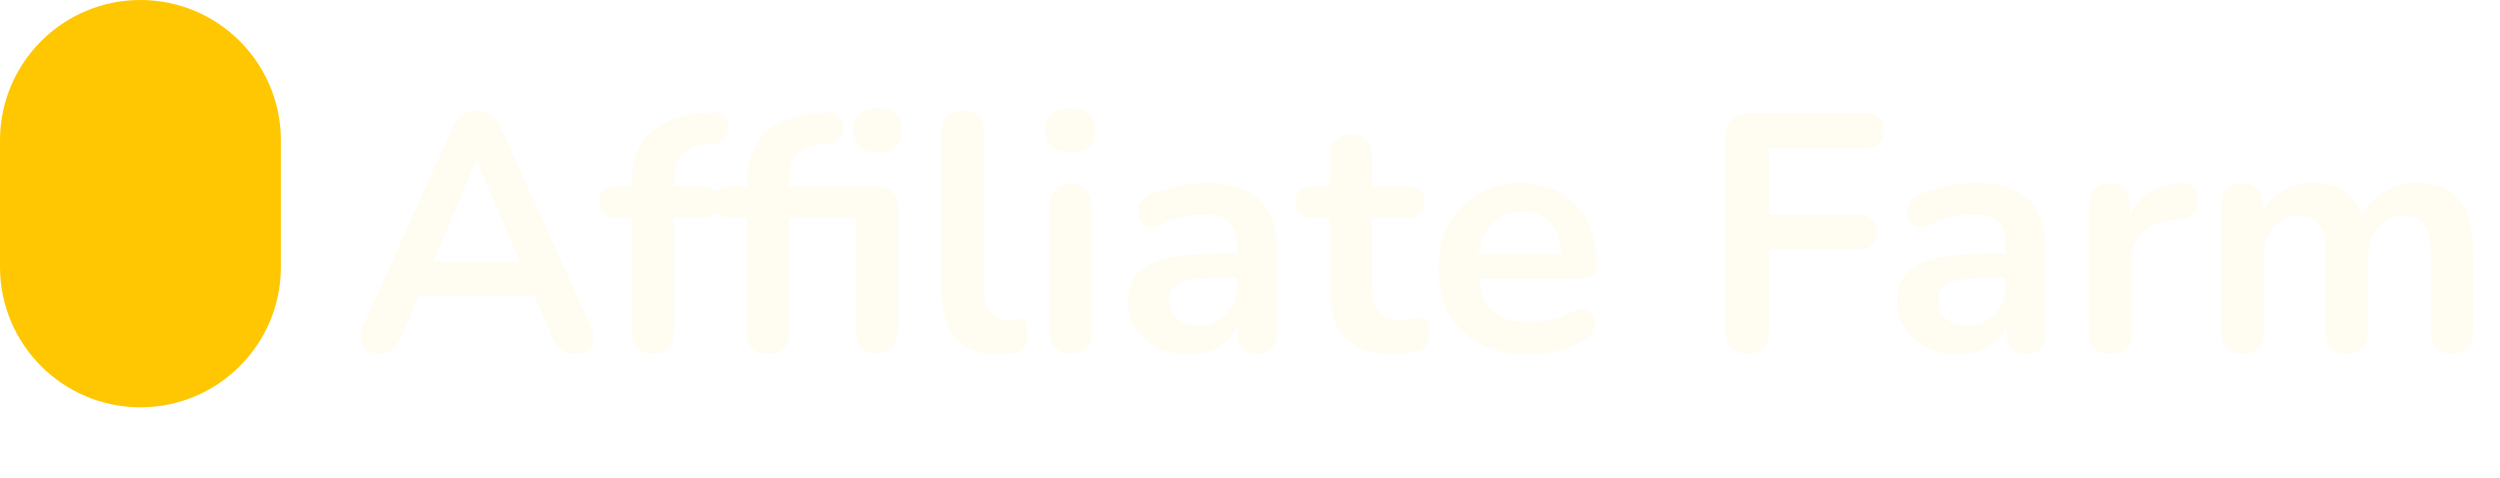
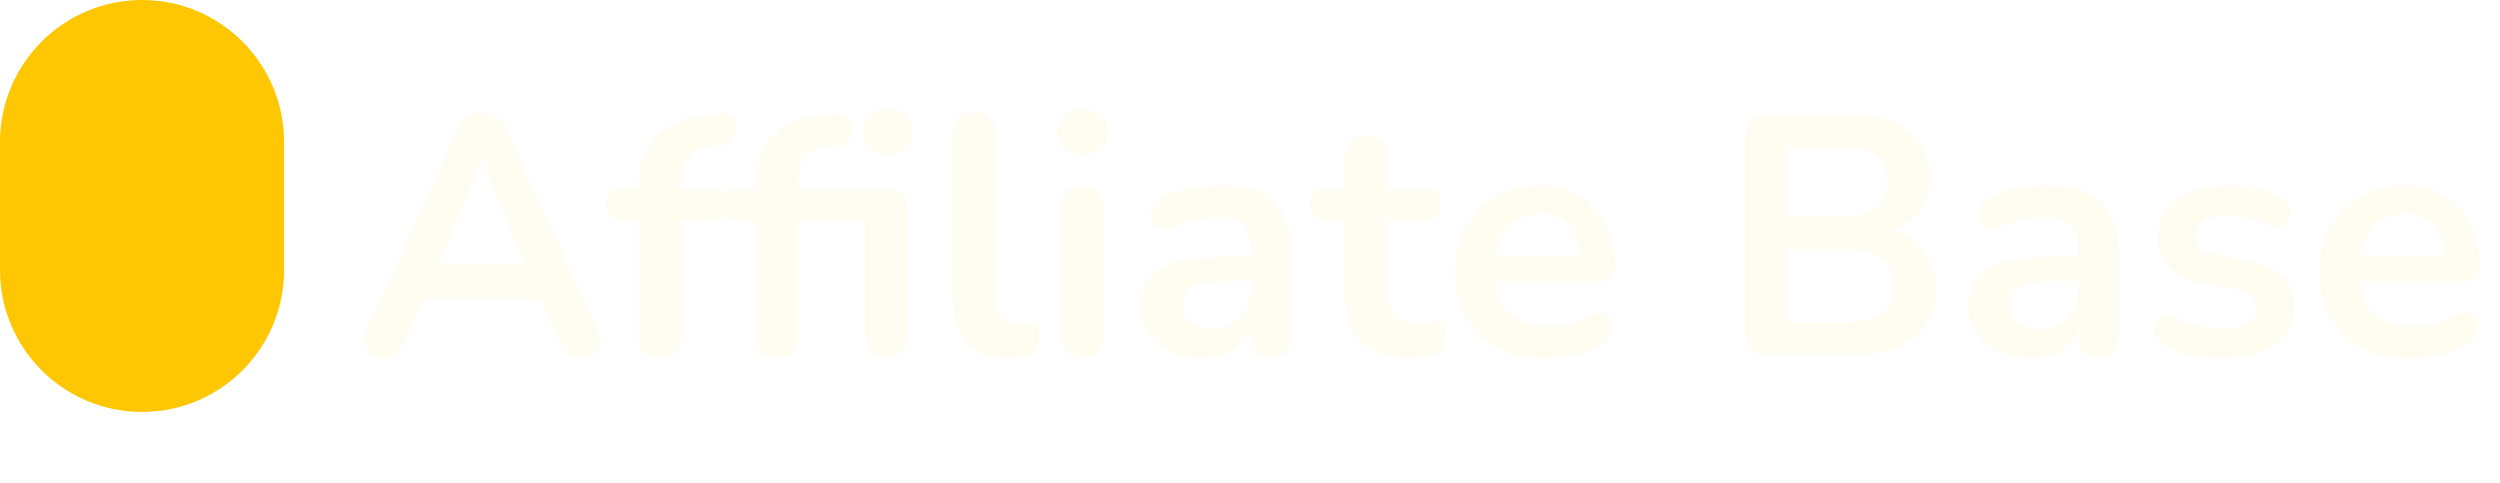
- <svg xmlns="http://www.w3.org/2000/svg" width="178" height="34" viewBox="0 0 178 34" fill="none">
+ <svg xmlns="http://www.w3.org/2000/svg" width="176" height="34" viewBox="0 0 176 34" fill="none">
  <rect width="20" height="29" rx="10" fill="#FFC701" />
-   <path d="M27.016 25.192C26.632 25.192 26.32 25.104 26.08 24.928C25.856 24.752 25.72 24.52 25.672 24.232C25.624 23.928 25.68 23.592 25.84 23.224L32.176 9.184C32.384 8.72 32.632 8.392 32.92 8.2C33.224 7.992 33.568 7.888 33.952 7.888C34.32 7.888 34.648 7.992 34.936 8.2C35.24 8.392 35.496 8.72 35.704 9.184L42.064 23.224C42.24 23.592 42.304 23.928 42.256 24.232C42.208 24.536 42.072 24.776 41.848 24.952C41.624 25.112 41.328 25.192 40.96 25.192C40.512 25.192 40.16 25.088 39.904 24.88C39.664 24.656 39.448 24.32 39.256 23.872L37.696 20.248L38.992 21.088H28.864L30.16 20.248L28.624 23.872C28.416 24.336 28.2 24.672 27.976 24.88C27.752 25.088 27.432 25.192 27.016 25.192ZM33.904 11.416L30.544 19.408L29.92 18.64H37.936L37.336 19.408L33.952 11.416H33.904ZM46.489 25.192C46.009 25.192 45.633 25.064 45.361 24.808C45.105 24.536 44.977 24.152 44.977 23.656V15.52H43.873C43.489 15.52 43.193 15.424 42.985 15.232C42.777 15.024 42.673 14.744 42.673 14.392C42.673 14.024 42.777 13.744 42.985 13.552C43.193 13.36 43.489 13.264 43.873 13.264H45.841L44.977 14.056V13.24C44.977 11.592 45.393 10.36 46.225 9.544C47.057 8.712 48.257 8.224 49.825 8.08L50.641 8.008C50.961 7.976 51.217 8.032 51.409 8.176C51.601 8.304 51.729 8.48 51.793 8.704C51.857 8.912 51.865 9.128 51.817 9.352C51.769 9.576 51.665 9.776 51.505 9.952C51.361 10.112 51.169 10.2 50.929 10.216L50.593 10.24C49.681 10.304 49.017 10.536 48.601 10.936C48.185 11.336 47.977 11.944 47.977 12.76V13.648L47.593 13.264H50.017C50.401 13.264 50.697 13.36 50.905 13.552C51.113 13.744 51.217 14.024 51.217 14.392C51.217 14.744 51.113 15.024 50.905 15.232C50.697 15.424 50.401 15.52 50.017 15.52H47.977V23.656C47.977 24.68 47.481 25.192 46.489 25.192ZM54.692 25.192C54.212 25.192 53.836 25.064 53.564 24.808C53.308 24.536 53.18 24.152 53.18 23.656V15.52H52.076C51.692 15.52 51.396 15.424 51.188 15.232C50.98 15.024 50.876 14.744 50.876 14.392C50.876 14.024 50.98 13.744 51.188 13.552C51.396 13.36 51.692 13.264 52.076 13.264H54.044L53.18 14.056V13.24C53.18 11.624 53.588 10.4 54.404 9.568C55.22 8.736 56.404 8.24 57.956 8.08L58.676 8.008C59.044 7.976 59.332 8.024 59.54 8.152C59.764 8.28 59.908 8.456 59.972 8.68C60.052 8.888 60.068 9.112 60.02 9.352C59.972 9.576 59.876 9.776 59.732 9.952C59.588 10.112 59.404 10.2 59.18 10.216L58.604 10.264C57.756 10.328 57.14 10.56 56.756 10.96C56.372 11.36 56.18 11.96 56.18 12.76V13.648L55.796 13.264H62.444C62.924 13.264 63.292 13.408 63.548 13.696C63.804 13.968 63.932 14.36 63.932 14.872V23.536C63.932 24.048 63.804 24.448 63.548 24.736C63.308 25.024 62.94 25.168 62.444 25.168C61.964 25.168 61.588 25.024 61.316 24.736C61.06 24.448 60.932 24.048 60.932 23.536V15.52H56.18V23.656C56.18 24.68 55.684 25.192 54.692 25.192ZM62.492 10.864C61.948 10.864 61.524 10.728 61.22 10.456C60.932 10.168 60.788 9.776 60.788 9.28C60.788 8.768 60.932 8.376 61.22 8.104C61.524 7.832 61.948 7.696 62.492 7.696C63.052 7.696 63.476 7.832 63.764 8.104C64.068 8.376 64.22 8.768 64.22 9.28C64.22 9.776 64.068 10.168 63.764 10.456C63.476 10.728 63.052 10.864 62.492 10.864ZM71.068 25.24C69.74 25.24 68.74 24.864 68.068 24.112C67.396 23.344 67.06 22.224 67.06 20.752V9.4C67.06 8.904 67.188 8.528 67.444 8.272C67.7 8.016 68.068 7.888 68.548 7.888C69.028 7.888 69.396 8.016 69.652 8.272C69.924 8.528 70.06 8.904 70.06 9.4V20.608C70.06 21.344 70.212 21.888 70.516 22.24C70.836 22.592 71.284 22.768 71.86 22.768C71.988 22.768 72.108 22.768 72.22 22.768C72.332 22.752 72.444 22.736 72.556 22.72C72.78 22.688 72.932 22.752 73.012 22.912C73.092 23.056 73.132 23.36 73.132 23.824C73.132 24.224 73.052 24.536 72.892 24.76C72.732 24.984 72.468 25.12 72.1 25.168C71.94 25.184 71.772 25.2 71.596 25.216C71.42 25.232 71.244 25.24 71.068 25.24ZM76.212 25.168C75.732 25.168 75.364 25.024 75.108 24.736C74.852 24.448 74.724 24.048 74.724 23.536V14.728C74.724 14.2 74.852 13.8 75.108 13.528C75.364 13.24 75.732 13.096 76.212 13.096C76.692 13.096 77.06 13.24 77.316 13.528C77.588 13.8 77.724 14.2 77.724 14.728V23.536C77.724 24.048 77.596 24.448 77.34 24.736C77.084 25.024 76.708 25.168 76.212 25.168ZM76.212 10.864C75.652 10.864 75.212 10.728 74.892 10.456C74.588 10.168 74.436 9.776 74.436 9.28C74.436 8.768 74.588 8.376 74.892 8.104C75.212 7.832 75.652 7.696 76.212 7.696C76.788 7.696 77.228 7.832 77.532 8.104C77.836 8.376 77.988 8.768 77.988 9.28C77.988 9.776 77.836 10.168 77.532 10.456C77.228 10.728 76.788 10.864 76.212 10.864ZM84.705 25.24C83.857 25.24 83.097 25.08 82.425 24.76C81.769 24.424 81.249 23.976 80.865 23.416C80.497 22.856 80.313 22.224 80.313 21.52C80.313 20.656 80.537 19.976 80.985 19.48C81.433 18.968 82.161 18.6 83.169 18.376C84.177 18.152 85.529 18.04 87.225 18.04H88.425V19.768H87.249C86.257 19.768 85.465 19.816 84.873 19.912C84.281 20.008 83.857 20.176 83.601 20.416C83.361 20.64 83.241 20.96 83.241 21.376C83.241 21.904 83.425 22.336 83.793 22.672C84.161 23.008 84.673 23.176 85.329 23.176C85.857 23.176 86.321 23.056 86.721 22.816C87.137 22.56 87.465 22.216 87.705 21.784C87.945 21.352 88.065 20.856 88.065 20.296V17.536C88.065 16.736 87.889 16.16 87.537 15.808C87.185 15.456 86.593 15.28 85.761 15.28C85.297 15.28 84.793 15.336 84.249 15.448C83.721 15.56 83.161 15.752 82.569 16.024C82.265 16.168 81.993 16.208 81.753 16.144C81.529 16.08 81.353 15.952 81.225 15.76C81.097 15.552 81.033 15.328 81.033 15.088C81.033 14.848 81.097 14.616 81.225 14.392C81.353 14.152 81.569 13.976 81.873 13.864C82.609 13.56 83.313 13.344 83.985 13.216C84.673 13.088 85.297 13.024 85.857 13.024C87.009 13.024 87.953 13.2 88.689 13.552C89.441 13.904 90.001 14.44 90.369 15.16C90.737 15.864 90.921 16.776 90.921 17.896V23.656C90.921 24.152 90.801 24.536 90.561 24.808C90.321 25.064 89.977 25.192 89.529 25.192C89.081 25.192 88.729 25.064 88.473 24.808C88.233 24.536 88.113 24.152 88.113 23.656V22.504H88.305C88.193 23.064 87.969 23.552 87.633 23.968C87.313 24.368 86.905 24.68 86.409 24.904C85.913 25.128 85.345 25.24 84.705 25.24ZM99.342 25.24C98.302 25.24 97.43 25.064 96.726 24.712C96.038 24.36 95.526 23.848 95.19 23.176C94.854 22.488 94.686 21.64 94.686 20.632V15.52H93.438C93.054 15.52 92.758 15.424 92.55 15.232C92.342 15.024 92.238 14.744 92.238 14.392C92.238 14.024 92.342 13.744 92.55 13.552C92.758 13.36 93.054 13.264 93.438 13.264H94.686V11.08C94.686 10.584 94.814 10.208 95.07 9.952C95.342 9.696 95.718 9.568 96.198 9.568C96.678 9.568 97.046 9.696 97.302 9.952C97.558 10.208 97.686 10.584 97.686 11.08V13.264H100.23C100.614 13.264 100.91 13.36 101.118 13.552C101.326 13.744 101.43 14.024 101.43 14.392C101.43 14.744 101.326 15.024 101.118 15.232C100.91 15.424 100.614 15.52 100.23 15.52H97.686V20.464C97.686 21.232 97.854 21.808 98.19 22.192C98.526 22.576 99.07 22.768 99.822 22.768C100.094 22.768 100.334 22.744 100.542 22.696C100.75 22.648 100.934 22.616 101.094 22.6C101.286 22.584 101.446 22.648 101.574 22.792C101.702 22.92 101.766 23.192 101.766 23.608C101.766 23.928 101.71 24.216 101.598 24.472C101.502 24.712 101.318 24.88 101.046 24.976C100.838 25.04 100.566 25.096 100.23 25.144C99.894 25.208 99.598 25.24 99.342 25.24ZM108.844 25.24C107.516 25.24 106.372 24.992 105.412 24.496C104.452 24 103.708 23.296 103.18 22.384C102.668 21.472 102.412 20.392 102.412 19.144C102.412 17.928 102.66 16.864 103.156 15.952C103.668 15.04 104.364 14.328 105.244 13.816C106.14 13.288 107.156 13.024 108.292 13.024C109.124 13.024 109.868 13.16 110.524 13.432C111.196 13.704 111.764 14.096 112.228 14.608C112.708 15.12 113.068 15.744 113.308 16.48C113.564 17.2 113.692 18.016 113.692 18.928C113.692 19.216 113.588 19.44 113.38 19.6C113.188 19.744 112.908 19.816 112.54 19.816H104.836V18.088H111.58L111.196 18.448C111.196 17.712 111.084 17.096 110.86 16.6C110.652 16.104 110.34 15.728 109.924 15.472C109.524 15.2 109.02 15.064 108.412 15.064C107.74 15.064 107.164 15.224 106.684 15.544C106.22 15.848 105.86 16.288 105.604 16.864C105.364 17.424 105.244 18.096 105.244 18.88V19.048C105.244 20.36 105.548 21.344 106.156 22C106.78 22.64 107.692 22.96 108.892 22.96C109.308 22.96 109.772 22.912 110.284 22.816C110.812 22.704 111.308 22.52 111.772 22.264C112.108 22.072 112.404 21.992 112.66 22.024C112.916 22.04 113.116 22.128 113.26 22.288C113.42 22.448 113.516 22.648 113.548 22.888C113.58 23.112 113.532 23.344 113.404 23.584C113.292 23.824 113.092 24.032 112.804 24.208C112.244 24.56 111.596 24.824 110.86 25C110.14 25.16 109.468 25.24 108.844 25.24ZM124.455 25.192C123.959 25.192 123.567 25.056 123.279 24.784C123.007 24.496 122.871 24.088 122.871 23.56V9.712C122.871 9.184 123.007 8.784 123.279 8.512C123.567 8.224 123.975 8.08 124.503 8.08H132.879C133.295 8.08 133.607 8.184 133.815 8.392C134.023 8.6 134.127 8.896 134.127 9.28C134.127 9.68 134.023 9.992 133.815 10.216C133.607 10.424 133.295 10.528 132.879 10.528H125.943V15.304H132.375C132.775 15.304 133.079 15.408 133.287 15.616C133.511 15.824 133.623 16.12 133.623 16.504C133.623 16.904 133.511 17.216 133.287 17.44C133.079 17.648 132.775 17.752 132.375 17.752H125.943V23.56C125.943 24.648 125.447 25.192 124.455 25.192ZM139.455 25.24C138.607 25.24 137.847 25.08 137.175 24.76C136.519 24.424 135.999 23.976 135.615 23.416C135.247 22.856 135.063 22.224 135.063 21.52C135.063 20.656 135.287 19.976 135.735 19.48C136.183 18.968 136.911 18.6 137.919 18.376C138.927 18.152 140.279 18.04 141.975 18.04H143.175V19.768H141.999C141.007 19.768 140.215 19.816 139.623 19.912C139.031 20.008 138.607 20.176 138.351 20.416C138.111 20.64 137.991 20.96 137.991 21.376C137.991 21.904 138.175 22.336 138.543 22.672C138.911 23.008 139.423 23.176 140.079 23.176C140.607 23.176 141.071 23.056 141.471 22.816C141.887 22.56 142.215 22.216 142.455 21.784C142.695 21.352 142.815 20.856 142.815 20.296V17.536C142.815 16.736 142.639 16.16 142.287 15.808C141.935 15.456 141.343 15.28 140.511 15.28C140.047 15.28 139.543 15.336 138.999 15.448C138.471 15.56 137.911 15.752 137.319 16.024C137.015 16.168 136.743 16.208 136.503 16.144C136.279 16.08 136.103 15.952 135.975 15.76C135.847 15.552 135.783 15.328 135.783 15.088C135.783 14.848 135.847 14.616 135.975 14.392C136.103 14.152 136.319 13.976 136.623 13.864C137.359 13.56 138.063 13.344 138.735 13.216C139.423 13.088 140.047 13.024 140.607 13.024C141.759 13.024 142.703 13.2 143.439 13.552C144.191 13.904 144.751 14.44 145.119 15.16C145.487 15.864 145.671 16.776 145.671 17.896V23.656C145.671 24.152 145.551 24.536 145.311 24.808C145.071 25.064 144.727 25.192 144.279 25.192C143.831 25.192 143.479 25.064 143.223 24.808C142.983 24.536 142.863 24.152 142.863 23.656V22.504H143.055C142.943 23.064 142.719 23.552 142.383 23.968C142.063 24.368 141.655 24.68 141.159 24.904C140.663 25.128 140.095 25.24 139.455 25.24ZM150.252 25.192C149.756 25.192 149.372 25.064 149.1 24.808C148.844 24.536 148.716 24.152 148.716 23.656V14.584C148.716 14.088 148.844 13.712 149.1 13.456C149.356 13.2 149.716 13.072 150.18 13.072C150.644 13.072 151.004 13.2 151.26 13.456C151.516 13.712 151.644 14.088 151.644 14.584V16.096H151.404C151.628 15.136 152.068 14.408 152.724 13.912C153.38 13.416 154.252 13.12 155.34 13.024C155.676 12.992 155.94 13.08 156.132 13.288C156.34 13.48 156.46 13.784 156.492 14.2C156.524 14.6 156.428 14.928 156.204 15.184C155.996 15.424 155.676 15.568 155.244 15.616L154.716 15.664C153.74 15.76 153.004 16.064 152.508 16.576C152.012 17.072 151.764 17.776 151.764 18.688V23.656C151.764 24.152 151.636 24.536 151.38 24.808C151.124 25.064 150.748 25.192 150.252 25.192ZM159.651 25.192C159.171 25.192 158.803 25.064 158.547 24.808C158.291 24.536 158.163 24.152 158.163 23.656V14.584C158.163 14.088 158.291 13.712 158.547 13.456C158.803 13.2 159.163 13.072 159.627 13.072C160.091 13.072 160.451 13.2 160.707 13.456C160.963 13.712 161.091 14.088 161.091 14.584V16.336L160.827 15.616C161.147 14.816 161.643 14.184 162.315 13.72C162.987 13.256 163.787 13.024 164.715 13.024C165.659 13.024 166.435 13.248 167.043 13.696C167.651 14.144 168.075 14.832 168.315 15.76H167.979C168.299 14.912 168.827 14.248 169.563 13.768C170.299 13.272 171.147 13.024 172.107 13.024C173.003 13.024 173.739 13.2 174.315 13.552C174.907 13.904 175.347 14.44 175.635 15.16C175.923 15.864 176.067 16.76 176.067 17.848V23.656C176.067 24.152 175.931 24.536 175.659 24.808C175.403 25.064 175.035 25.192 174.555 25.192C174.075 25.192 173.707 25.064 173.451 24.808C173.195 24.536 173.067 24.152 173.067 23.656V17.968C173.067 17.072 172.915 16.416 172.611 16C172.323 15.584 171.827 15.376 171.123 15.376C170.339 15.376 169.723 15.656 169.275 16.216C168.827 16.76 168.603 17.52 168.603 18.496V23.656C168.603 24.152 168.475 24.536 168.219 24.808C167.963 25.064 167.595 25.192 167.115 25.192C166.635 25.192 166.259 25.064 165.987 24.808C165.731 24.536 165.603 24.152 165.603 23.656V17.968C165.603 17.072 165.451 16.416 165.147 16C164.859 15.584 164.371 15.376 163.683 15.376C162.899 15.376 162.283 15.656 161.835 16.216C161.387 16.76 161.163 17.52 161.163 18.496V23.656C161.163 24.68 160.659 25.192 159.651 25.192Z" fill="#FFFCF2" />
+   <path d="M27.016 25.192C26.632 25.192 26.32 25.104 26.08 24.928C25.856 24.752 25.72 24.52 25.672 24.232C25.624 23.928 25.68 23.592 25.84 23.224L32.176 9.184C32.384 8.72 32.632 8.392 32.92 8.2C33.224 7.992 33.568 7.888 33.952 7.888C34.32 7.888 34.648 7.992 34.936 8.2C35.24 8.392 35.496 8.72 35.704 9.184L42.064 23.224C42.24 23.592 42.304 23.928 42.256 24.232C42.208 24.536 42.072 24.776 41.848 24.952C41.624 25.112 41.328 25.192 40.96 25.192C40.512 25.192 40.16 25.088 39.904 24.88C39.664 24.656 39.448 24.32 39.256 23.872L37.696 20.248L38.992 21.088H28.864L30.16 20.248L28.624 23.872C28.416 24.336 28.2 24.672 27.976 24.88C27.752 25.088 27.432 25.192 27.016 25.192ZM33.904 11.416L30.544 19.408L29.92 18.64H37.936L37.336 19.408L33.952 11.416H33.904ZM46.489 25.192C46.009 25.192 45.633 25.064 45.361 24.808C45.105 24.536 44.977 24.152 44.977 23.656V15.52H43.873C43.489 15.52 43.193 15.424 42.985 15.232C42.777 15.024 42.673 14.744 42.673 14.392C42.673 14.024 42.777 13.744 42.985 13.552C43.193 13.36 43.489 13.264 43.873 13.264H45.841L44.977 14.056V13.24C44.977 11.592 45.393 10.36 46.225 9.544C47.057 8.712 48.257 8.224 49.825 8.08L50.641 8.008C50.961 7.976 51.217 8.032 51.409 8.176C51.601 8.304 51.729 8.48 51.793 8.704C51.857 8.912 51.865 9.128 51.817 9.352C51.769 9.576 51.665 9.776 51.505 9.952C51.361 10.112 51.169 10.2 50.929 10.216L50.593 10.24C49.681 10.304 49.017 10.536 48.601 10.936C48.185 11.336 47.977 11.944 47.977 12.76V13.648L47.593 13.264H50.017C50.401 13.264 50.697 13.36 50.905 13.552C51.113 13.744 51.217 14.024 51.217 14.392C51.217 14.744 51.113 15.024 50.905 15.232C50.697 15.424 50.401 15.52 50.017 15.52H47.977V23.656C47.977 24.68 47.481 25.192 46.489 25.192ZM54.692 25.192C54.212 25.192 53.836 25.064 53.564 24.808C53.308 24.536 53.18 24.152 53.18 23.656V15.52H52.076C51.692 15.52 51.396 15.424 51.188 15.232C50.98 15.024 50.876 14.744 50.876 14.392C50.876 14.024 50.98 13.744 51.188 13.552C51.396 13.36 51.692 13.264 52.076 13.264H54.044L53.18 14.056V13.24C53.18 11.624 53.588 10.4 54.404 9.568C55.22 8.736 56.404 8.24 57.956 8.08L58.676 8.008C59.044 7.976 59.332 8.024 59.54 8.152C59.764 8.28 59.908 8.456 59.972 8.68C60.052 8.888 60.068 9.112 60.02 9.352C59.972 9.576 59.876 9.776 59.732 9.952C59.588 10.112 59.404 10.2 59.18 10.216L58.604 10.264C57.756 10.328 57.14 10.56 56.756 10.96C56.372 11.36 56.18 11.96 56.18 12.76V13.648L55.796 13.264H62.444C62.924 13.264 63.292 13.408 63.548 13.696C63.804 13.968 63.932 14.36 63.932 14.872V23.536C63.932 24.048 63.804 24.448 63.548 24.736C63.308 25.024 62.94 25.168 62.444 25.168C61.964 25.168 61.588 25.024 61.316 24.736C61.06 24.448 60.932 24.048 60.932 23.536V15.52H56.18V23.656C56.18 24.68 55.684 25.192 54.692 25.192ZM62.492 10.864C61.948 10.864 61.524 10.728 61.22 10.456C60.932 10.168 60.788 9.776 60.788 9.28C60.788 8.768 60.932 8.376 61.22 8.104C61.524 7.832 61.948 7.696 62.492 7.696C63.052 7.696 63.476 7.832 63.764 8.104C64.068 8.376 64.22 8.768 64.22 9.28C64.22 9.776 64.068 10.168 63.764 10.456C63.476 10.728 63.052 10.864 62.492 10.864ZM71.068 25.24C69.74 25.24 68.74 24.864 68.068 24.112C67.396 23.344 67.06 22.224 67.06 20.752V9.4C67.06 8.904 67.188 8.528 67.444 8.272C67.7 8.016 68.068 7.888 68.548 7.888C69.028 7.888 69.396 8.016 69.652 8.272C69.924 8.528 70.06 8.904 70.06 9.4V20.608C70.06 21.344 70.212 21.888 70.516 22.24C70.836 22.592 71.284 22.768 71.86 22.768C71.988 22.768 72.108 22.768 72.22 22.768C72.332 22.752 72.444 22.736 72.556 22.72C72.78 22.688 72.932 22.752 73.012 22.912C73.092 23.056 73.132 23.36 73.132 23.824C73.132 24.224 73.052 24.536 72.892 24.76C72.732 24.984 72.468 25.12 72.1 25.168C71.94 25.184 71.772 25.2 71.596 25.216C71.42 25.232 71.244 25.24 71.068 25.24ZM76.212 25.168C75.732 25.168 75.364 25.024 75.108 24.736C74.852 24.448 74.724 24.048 74.724 23.536V14.728C74.724 14.2 74.852 13.8 75.108 13.528C75.364 13.24 75.732 13.096 76.212 13.096C76.692 13.096 77.06 13.24 77.316 13.528C77.588 13.8 77.724 14.2 77.724 14.728V23.536C77.724 24.048 77.596 24.448 77.34 24.736C77.084 25.024 76.708 25.168 76.212 25.168ZM76.212 10.864C75.652 10.864 75.212 10.728 74.892 10.456C74.588 10.168 74.436 9.776 74.436 9.28C74.436 8.768 74.588 8.376 74.892 8.104C75.212 7.832 75.652 7.696 76.212 7.696C76.788 7.696 77.228 7.832 77.532 8.104C77.836 8.376 77.988 8.768 77.988 9.28C77.988 9.776 77.836 10.168 77.532 10.456C77.228 10.728 76.788 10.864 76.212 10.864ZM84.705 25.24C83.857 25.24 83.097 25.08 82.425 24.76C81.769 24.424 81.249 23.976 80.865 23.416C80.497 22.856 80.313 22.224 80.313 21.52C80.313 20.656 80.537 19.976 80.985 19.48C81.433 18.968 82.161 18.6 83.169 18.376C84.177 18.152 85.529 18.04 87.225 18.04H88.425V19.768H87.249C86.257 19.768 85.465 19.816 84.873 19.912C84.281 20.008 83.857 20.176 83.601 20.416C83.361 20.64 83.241 20.96 83.241 21.376C83.241 21.904 83.425 22.336 83.793 22.672C84.161 23.008 84.673 23.176 85.329 23.176C85.857 23.176 86.321 23.056 86.721 22.816C87.137 22.56 87.465 22.216 87.705 21.784C87.945 21.352 88.065 20.856 88.065 20.296V17.536C88.065 16.736 87.889 16.16 87.537 15.808C87.185 15.456 86.593 15.28 85.761 15.28C85.297 15.28 84.793 15.336 84.249 15.448C83.721 15.56 83.161 15.752 82.569 16.024C82.265 16.168 81.993 16.208 81.753 16.144C81.529 16.08 81.353 15.952 81.225 15.76C81.097 15.552 81.033 15.328 81.033 15.088C81.033 14.848 81.097 14.616 81.225 14.392C81.353 14.152 81.569 13.976 81.873 13.864C82.609 13.56 83.313 13.344 83.985 13.216C84.673 13.088 85.297 13.024 85.857 13.024C87.009 13.024 87.953 13.2 88.689 13.552C89.441 13.904 90.001 14.44 90.369 15.16C90.737 15.864 90.921 16.776 90.921 17.896V23.656C90.921 24.152 90.801 24.536 90.561 24.808C90.321 25.064 89.977 25.192 89.529 25.192C89.081 25.192 88.729 25.064 88.473 24.808C88.233 24.536 88.113 24.152 88.113 23.656V22.504H88.305C88.193 23.064 87.969 23.552 87.633 23.968C87.313 24.368 86.905 24.68 86.409 24.904C85.913 25.128 85.345 25.24 84.705 25.24ZM99.342 25.24C98.302 25.24 97.43 25.064 96.726 24.712C96.038 24.36 95.526 23.848 95.19 23.176C94.854 22.488 94.686 21.64 94.686 20.632V15.52H93.438C93.054 15.52 92.758 15.424 92.55 15.232C92.342 15.024 92.238 14.744 92.238 14.392C92.238 14.024 92.342 13.744 92.55 13.552C92.758 13.36 93.054 13.264 93.438 13.264H94.686V11.08C94.686 10.584 94.814 10.208 95.07 9.952C95.342 9.696 95.718 9.568 96.198 9.568C96.678 9.568 97.046 9.696 97.302 9.952C97.558 10.208 97.686 10.584 97.686 11.08V13.264H100.23C100.614 13.264 100.91 13.36 101.118 13.552C101.326 13.744 101.43 14.024 101.43 14.392C101.43 14.744 101.326 15.024 101.118 15.232C100.91 15.424 100.614 15.52 100.23 15.52H97.686V20.464C97.686 21.232 97.854 21.808 98.19 22.192C98.526 22.576 99.07 22.768 99.822 22.768C100.094 22.768 100.334 22.744 100.542 22.696C100.75 22.648 100.934 22.616 101.094 22.6C101.286 22.584 101.446 22.648 101.574 22.792C101.702 22.92 101.766 23.192 101.766 23.608C101.766 23.928 101.71 24.216 101.598 24.472C101.502 24.712 101.318 24.88 101.046 24.976C100.838 25.04 100.566 25.096 100.23 25.144C99.894 25.208 99.598 25.24 99.342 25.24ZM108.844 25.24C107.516 25.24 106.372 24.992 105.412 24.496C104.452 24 103.708 23.296 103.18 22.384C102.668 21.472 102.412 20.392 102.412 19.144C102.412 17.928 102.66 16.864 103.156 15.952C103.668 15.04 104.364 14.328 105.244 13.816C106.14 13.288 107.156 13.024 108.292 13.024C109.124 13.024 109.868 13.16 110.524 13.432C111.196 13.704 111.764 14.096 112.228 14.608C112.708 15.12 113.068 15.744 113.308 16.48C113.564 17.2 113.692 18.016 113.692 18.928C113.692 19.216 113.588 19.44 113.38 19.6C113.188 19.744 112.908 19.816 112.54 19.816H104.836V18.088H111.58L111.196 18.448C111.196 17.712 111.084 17.096 110.86 16.6C110.652 16.104 110.34 15.728 109.924 15.472C109.524 15.2 109.02 15.064 108.412 15.064C107.74 15.064 107.164 15.224 106.684 15.544C106.22 15.848 105.86 16.288 105.604 16.864C105.364 17.424 105.244 18.096 105.244 18.88V19.048C105.244 20.36 105.548 21.344 106.156 22C106.78 22.64 107.692 22.96 108.892 22.96C109.308 22.96 109.772 22.912 110.284 22.816C110.812 22.704 111.308 22.52 111.772 22.264C112.108 22.072 112.404 21.992 112.66 22.024C112.916 22.04 113.116 22.128 113.26 22.288C113.42 22.448 113.516 22.648 113.548 22.888C113.58 23.112 113.532 23.344 113.404 23.584C113.292 23.824 113.092 24.032 112.804 24.208C112.244 24.56 111.596 24.824 110.86 25C110.14 25.16 109.468 25.24 108.844 25.24ZM124.503 25C123.975 25 123.567 24.864 123.279 24.592C123.007 24.304 122.871 23.896 122.871 23.368V9.712C122.871 9.184 123.007 8.784 123.279 8.512C123.567 8.224 123.975 8.08 124.503 8.08H130.263C131.447 8.08 132.455 8.256 133.287 8.608C134.119 8.96 134.751 9.464 135.183 10.12C135.631 10.776 135.855 11.56 135.855 12.472C135.855 13.496 135.559 14.36 134.967 15.064C134.375 15.768 133.567 16.24 132.543 16.48V16.12C133.727 16.296 134.647 16.744 135.303 17.464C135.959 18.184 136.287 19.12 136.287 20.272C136.287 21.776 135.775 22.944 134.751 23.776C133.743 24.592 132.335 25 130.527 25H124.503ZM125.823 22.672H130.143C131.231 22.672 132.031 22.464 132.543 22.048C133.055 21.616 133.311 20.976 133.311 20.128C133.311 19.264 133.055 18.624 132.543 18.208C132.031 17.792 131.231 17.584 130.143 17.584H125.823V22.672ZM125.823 15.256H129.735C130.791 15.256 131.575 15.056 132.087 14.656C132.615 14.24 132.879 13.632 132.879 12.832C132.879 12.032 132.615 11.432 132.087 11.032C131.575 10.616 130.791 10.408 129.735 10.408H125.823V15.256ZM142.971 25.24C142.123 25.24 141.363 25.08 140.691 24.76C140.035 24.424 139.515 23.976 139.131 23.416C138.763 22.856 138.579 22.224 138.579 21.52C138.579 20.656 138.803 19.976 139.251 19.48C139.699 18.968 140.427 18.6 141.435 18.376C142.443 18.152 143.795 18.04 145.491 18.04H146.691V19.768H145.515C144.523 19.768 143.731 19.816 143.139 19.912C142.547 20.008 142.123 20.176 141.867 20.416C141.627 20.64 141.507 20.96 141.507 21.376C141.507 21.904 141.691 22.336 142.059 22.672C142.427 23.008 142.939 23.176 143.595 23.176C144.123 23.176 144.587 23.056 144.987 22.816C145.403 22.56 145.731 22.216 145.971 21.784C146.211 21.352 146.331 20.856 146.331 20.296V17.536C146.331 16.736 146.155 16.16 145.803 15.808C145.451 15.456 144.859 15.28 144.027 15.28C143.563 15.28 143.059 15.336 142.515 15.448C141.987 15.56 141.427 15.752 140.835 16.024C140.531 16.168 140.259 16.208 140.019 16.144C139.795 16.08 139.619 15.952 139.491 15.76C139.363 15.552 139.299 15.328 139.299 15.088C139.299 14.848 139.363 14.616 139.491 14.392C139.619 14.152 139.835 13.976 140.139 13.864C140.875 13.56 141.579 13.344 142.251 13.216C142.939 13.088 143.563 13.024 144.123 13.024C145.275 13.024 146.219 13.2 146.955 13.552C147.707 13.904 148.267 14.44 148.635 15.16C149.003 15.864 149.187 16.776 149.187 17.896V23.656C149.187 24.152 149.067 24.536 148.827 24.808C148.587 25.064 148.243 25.192 147.795 25.192C147.347 25.192 146.995 25.064 146.739 24.808C146.499 24.536 146.379 24.152 146.379 23.656V22.504H146.571C146.459 23.064 146.235 23.552 145.899 23.968C145.579 24.368 145.171 24.68 144.675 24.904C144.179 25.128 143.611 25.24 142.971 25.24ZM156.528 25.24C155.84 25.24 155.112 25.168 154.344 25.024C153.576 24.88 152.888 24.632 152.28 24.28C152.024 24.12 151.84 23.936 151.728 23.728C151.632 23.504 151.592 23.288 151.608 23.08C151.64 22.856 151.72 22.664 151.848 22.504C151.992 22.344 152.168 22.24 152.376 22.192C152.6 22.144 152.84 22.184 153.096 22.312C153.736 22.616 154.336 22.832 154.896 22.96C155.456 23.072 156.008 23.128 156.552 23.128C157.32 23.128 157.888 23 158.256 22.744C158.64 22.472 158.832 22.12 158.832 21.688C158.832 21.32 158.704 21.04 158.448 20.848C158.208 20.64 157.84 20.488 157.344 20.392L154.944 19.936C153.952 19.744 153.192 19.384 152.664 18.856C152.152 18.312 151.896 17.616 151.896 16.768C151.896 16 152.104 15.336 152.52 14.776C152.952 14.216 153.544 13.784 154.296 13.48C155.048 13.176 155.912 13.024 156.888 13.024C157.592 13.024 158.248 13.104 158.856 13.264C159.48 13.408 160.08 13.64 160.656 13.96C160.896 14.088 161.056 14.256 161.136 14.464C161.232 14.672 161.256 14.888 161.208 15.112C161.16 15.32 161.064 15.512 160.92 15.688C160.776 15.848 160.592 15.952 160.368 16C160.16 16.032 159.92 15.984 159.648 15.856C159.152 15.6 158.672 15.416 158.208 15.304C157.76 15.192 157.328 15.136 156.912 15.136C156.128 15.136 155.544 15.272 155.16 15.544C154.792 15.816 154.608 16.176 154.608 16.624C154.608 16.96 154.72 17.24 154.944 17.464C155.168 17.688 155.512 17.84 155.976 17.92L158.376 18.376C159.416 18.568 160.2 18.92 160.728 19.432C161.272 19.944 161.544 20.632 161.544 21.496C161.544 22.664 161.088 23.584 160.176 24.256C159.264 24.912 158.048 25.24 156.528 25.24ZM169.735 25.24C168.407 25.24 167.263 24.992 166.303 24.496C165.343 24 164.599 23.296 164.071 22.384C163.559 21.472 163.303 20.392 163.303 19.144C163.303 17.928 163.551 16.864 164.047 15.952C164.559 15.04 165.255 14.328 166.135 13.816C167.031 13.288 168.047 13.024 169.183 13.024C170.015 13.024 170.759 13.16 171.415 13.432C172.087 13.704 172.655 14.096 173.119 14.608C173.599 15.12 173.959 15.744 174.199 16.48C174.455 17.2 174.583 18.016 174.583 18.928C174.583 19.216 174.479 19.44 174.271 19.6C174.079 19.744 173.799 19.816 173.431 19.816H165.727V18.088H172.471L172.087 18.448C172.087 17.712 171.975 17.096 171.751 16.6C171.543 16.104 171.231 15.728 170.815 15.472C170.415 15.2 169.911 15.064 169.303 15.064C168.631 15.064 168.055 15.224 167.575 15.544C167.111 15.848 166.751 16.288 166.495 16.864C166.255 17.424 166.135 18.096 166.135 18.88V19.048C166.135 20.36 166.439 21.344 167.047 22C167.671 22.64 168.583 22.96 169.783 22.96C170.199 22.96 170.663 22.912 171.175 22.816C171.703 22.704 172.199 22.52 172.663 22.264C172.999 22.072 173.295 21.992 173.551 22.024C173.807 22.04 174.007 22.128 174.151 22.288C174.311 22.448 174.407 22.648 174.439 22.888C174.471 23.112 174.423 23.344 174.295 23.584C174.183 23.824 173.983 24.032 173.695 24.208C173.135 24.56 172.487 24.824 171.751 25C171.031 25.16 170.359 25.24 169.735 25.24Z" fill="#FFFCF2" />
</svg>
